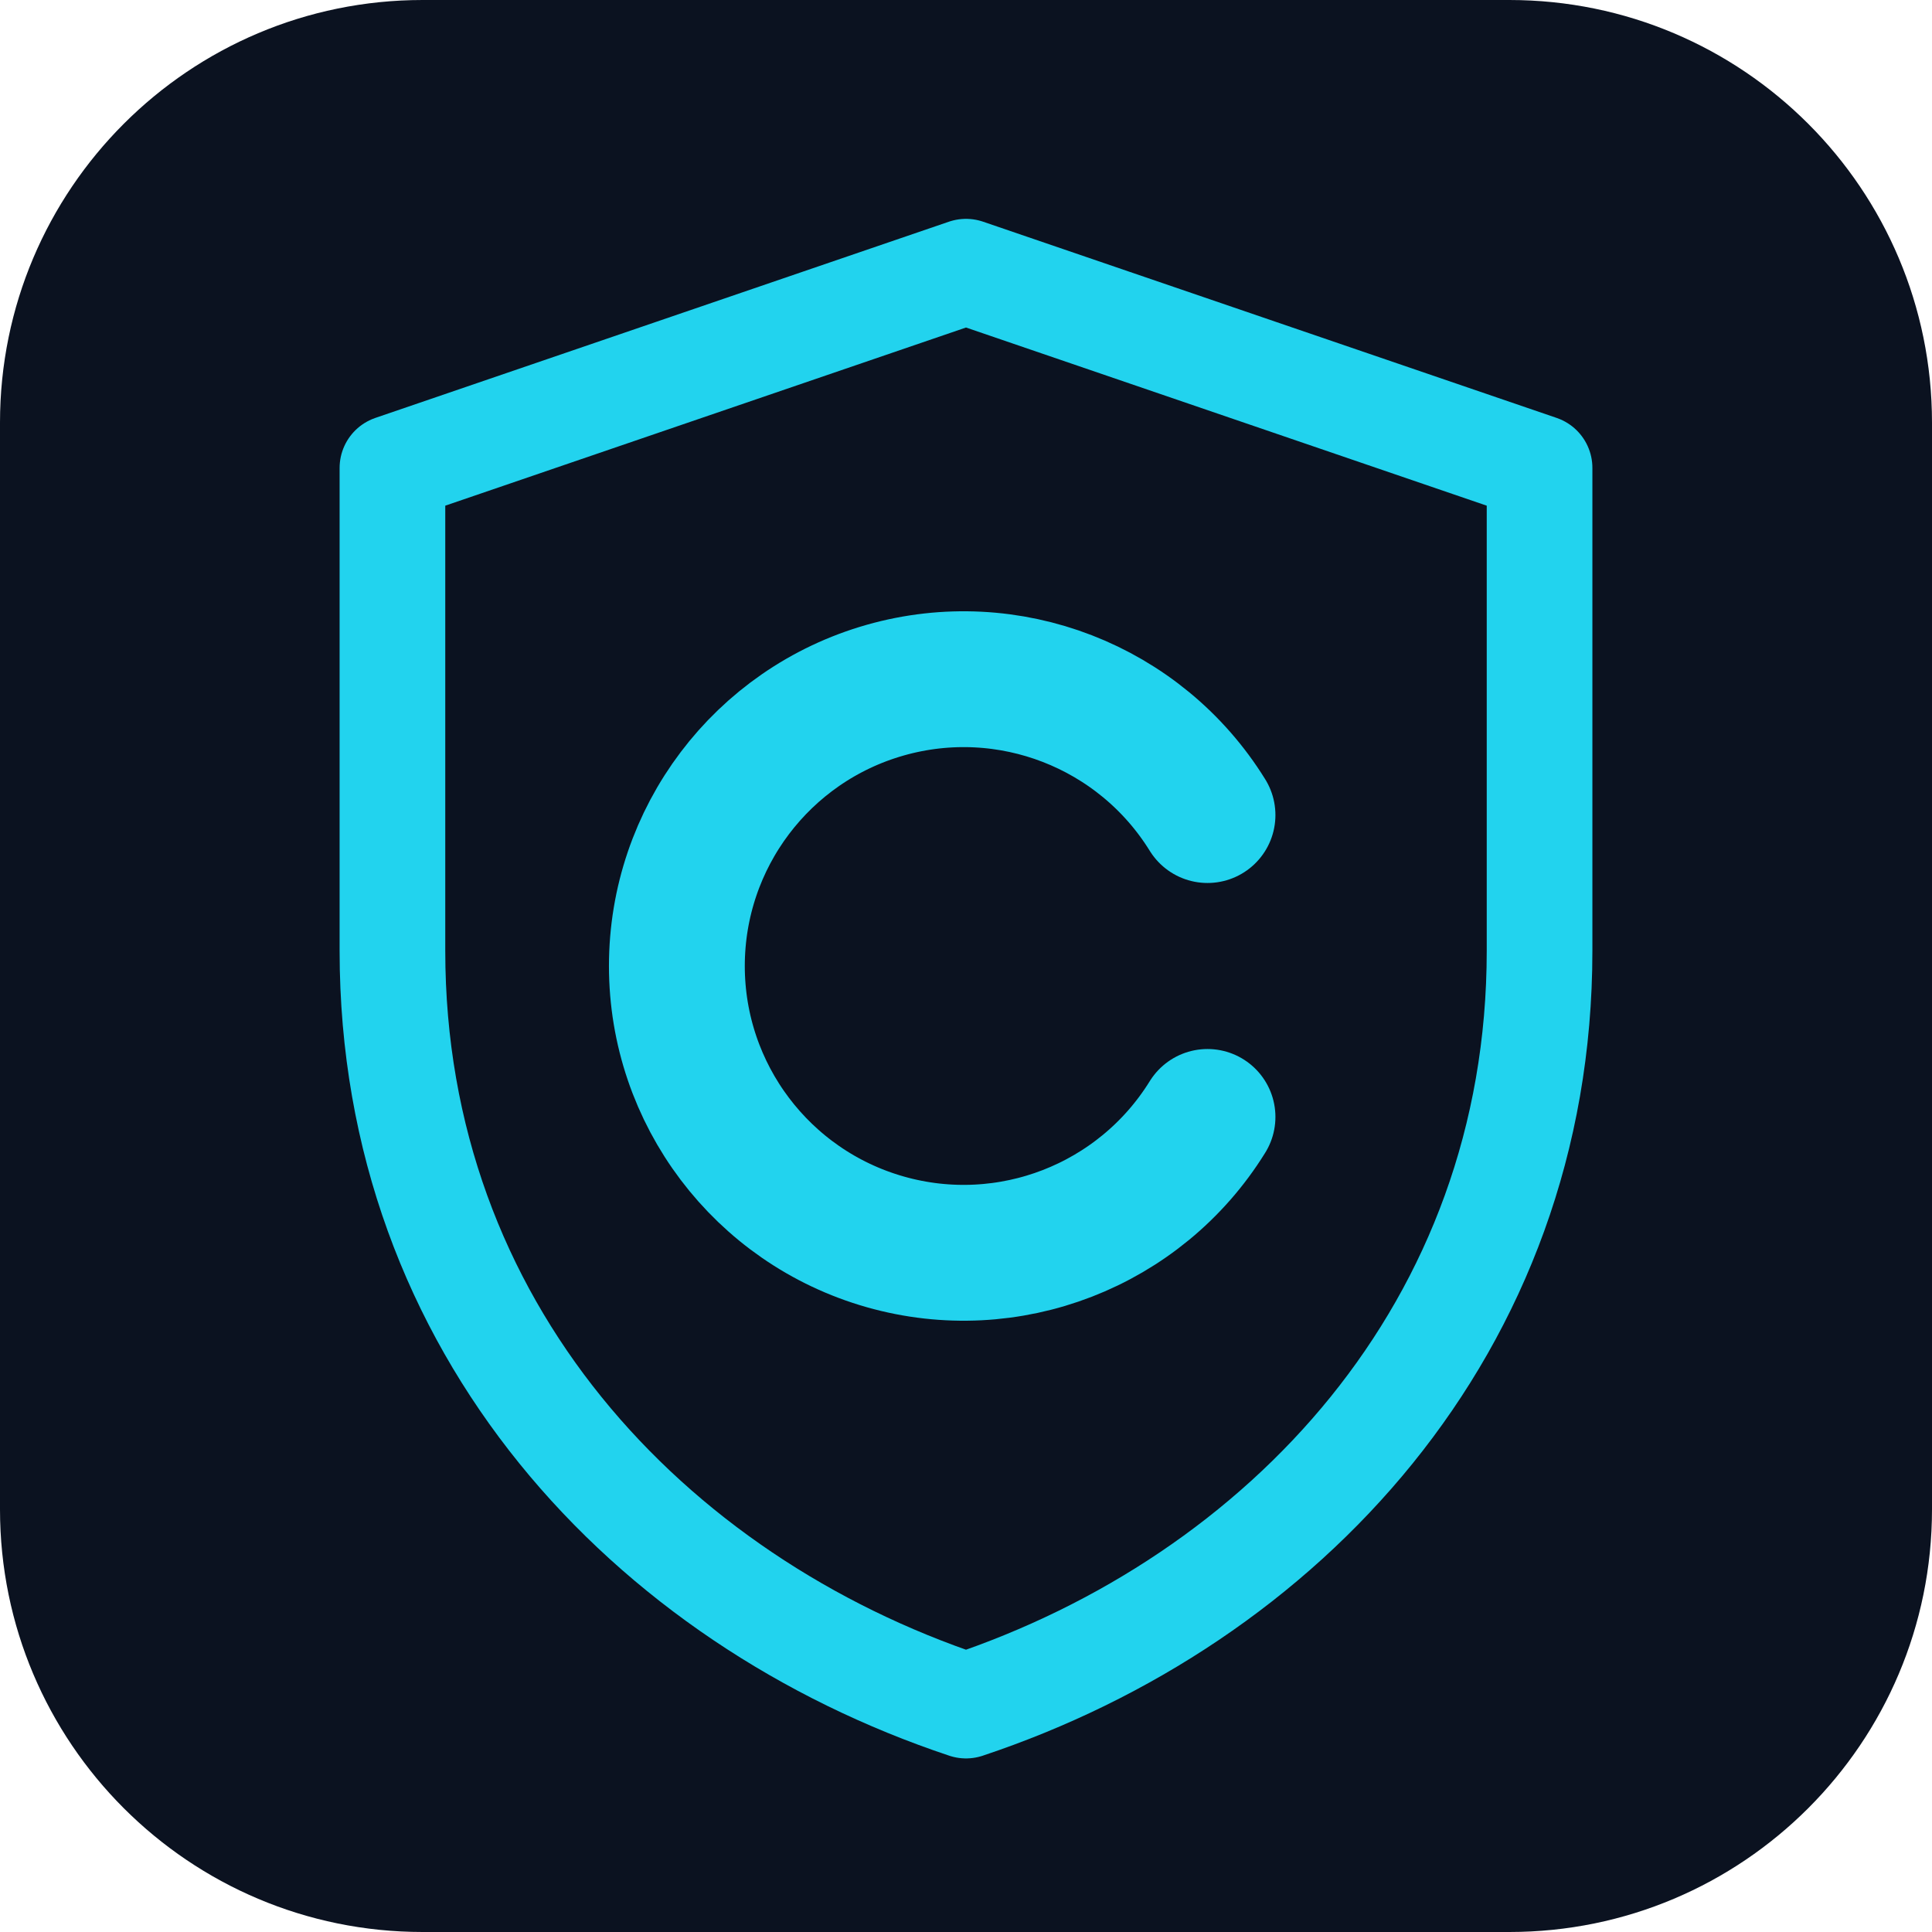
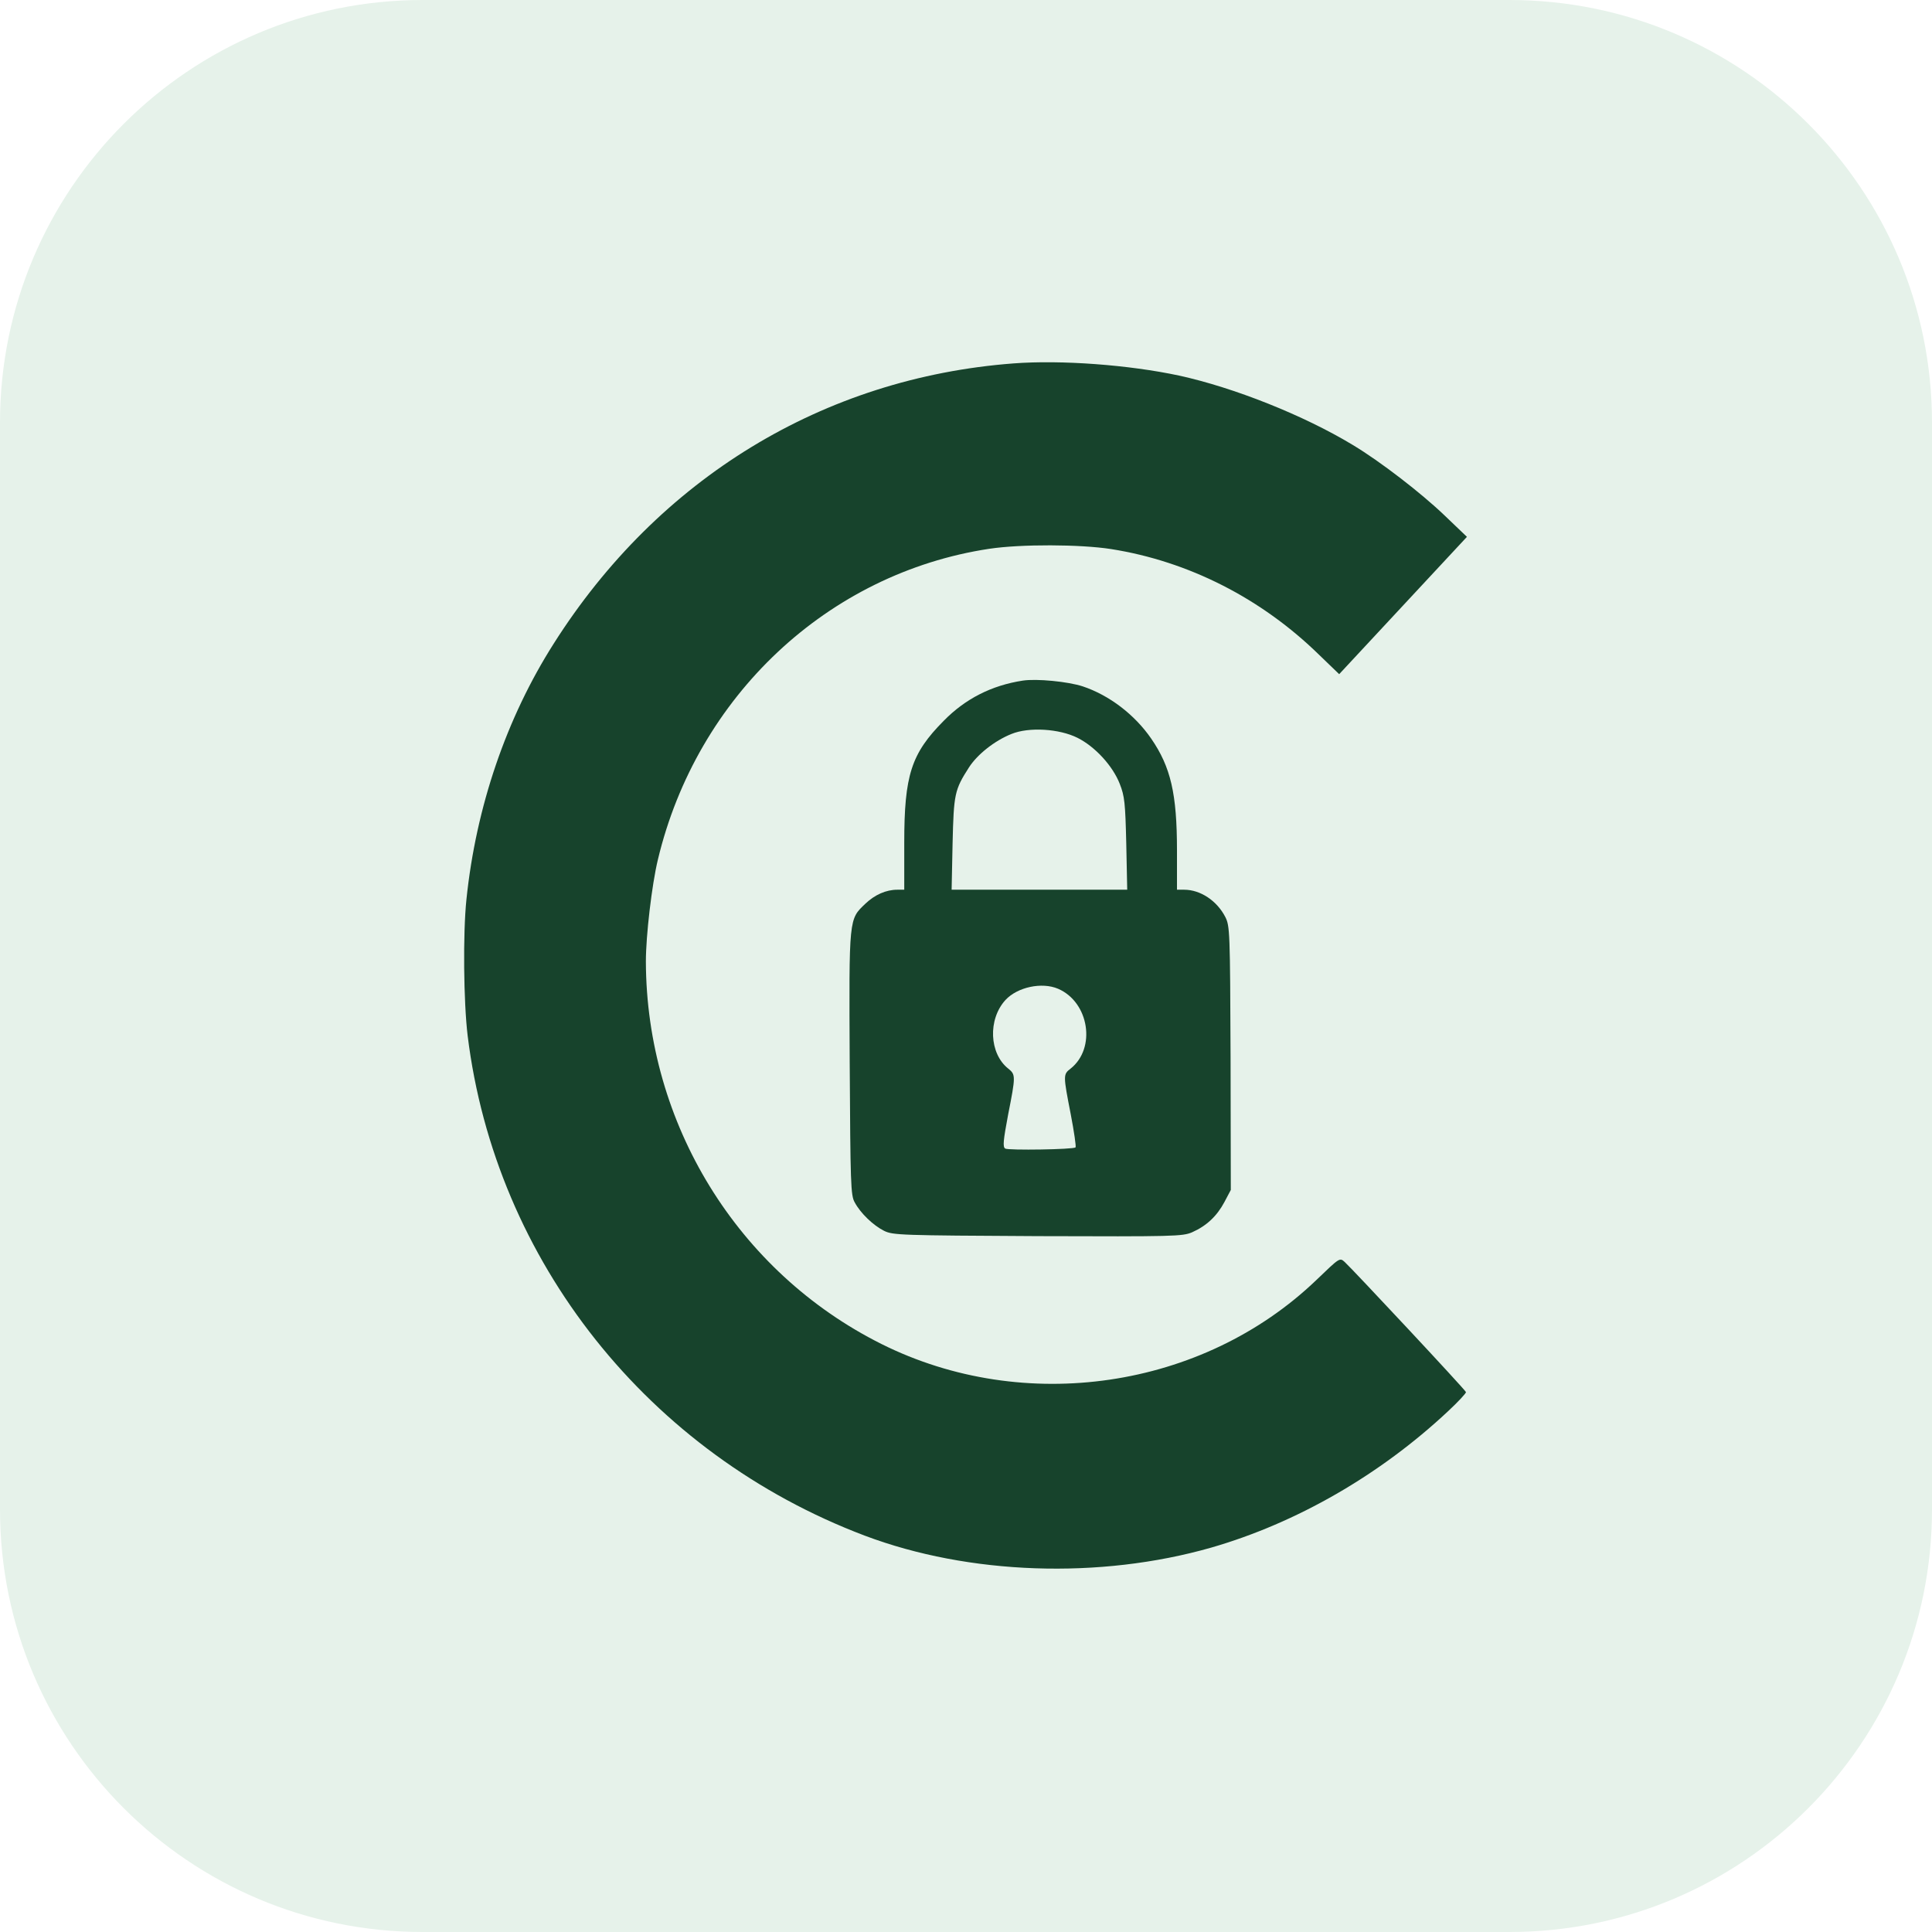
- <svg xmlns="http://www.w3.org/2000/svg" viewBox="0 0 256 256" width="256" height="256">
-   <rect width="256" height="256" rx="56" fill="#0b1220" />
-   <path d="M128 36 L204 62 V126 C204 176 170 212 128 226 C86 212 52 176 52 126 V62 Z" fill="none" stroke="#22d3ee" stroke-width="14" stroke-linejoin="round" />
-   <path d="M160 108 A38 38 0 1 0 160 148" fill="none" stroke="#22d3ee" stroke-width="18" stroke-linecap="round" />
+ <svg xmlns="http://www.w3.org/2000/svg" viewBox="0 0 512 512" width="512" height="512">
+   <rect width="512" height="512" rx="112" fill="#E6F2EA" />
+   <g transform="translate(123 96) scale(0.634)">
+     <g transform="matrix(0.1,0,0,-0.1,-170.0314,851.4802)" fill="#17432C" stroke="none">
+       <path d="M 3997,8510 C 3203,8450 2513,8030 2075,7339 1877,7028 1750,6656 1710,6270 c -15,-143 -12,-429 5,-570 116,-943 756,-1748 1660,-2090 435,-164 982,-183 1448,-50 357,103 706,304 990,570 43,40 76,76 75,80 -3,10 -476,516 -507,544 -21,19 -21,18 -119,-76 -475,-455 -1220,-565 -1817,-267 -602,301 -983,921 -985,1599 0,108 25,321 50,425 163,684 711,1198 1385,1300 133,20 380,19 509,-1 324,-51 629,-206 871,-443 l 83,-80 267,287 267,287 -93,89 c -98,94 -269,226 -384,295 -205,124 -497,240 -726,290 -210,45 -493,66 -692,51 z" />
+       <path d="m 4035,7184 c -130,-20 -240,-76 -330,-168 -136,-137 -165,-227 -165,-510 v -196 h -29 c -47,0 -94,-21 -133,-58 -70,-67 -69,-53 -66,-667 3,-504 4,-553 21,-582 24,-45 77,-96 123,-119 37,-18 69,-19 642,-22 570,-2 605,-1 645,16 61,27 104,68 135,126 l 27,51 -1,551 c -2,531 -3,552 -22,590 -35,68 -104,114 -172,114 h -30 v 164 c 0,237 -26,349 -108,468 -69,100 -175,181 -286,218 -61,20 -193,33 -251,24 z m 229,-239 c 74,-37 148,-118 177,-193 20,-51 23,-79 27,-249 l 4,-193 h -367 -367 l 4,193 c 5,208 8,224 69,319 35,54 107,111 177,139 73,30 200,22 276,-16 z m -81,-1049 c 130,-56 160,-249 52,-334 -31,-24 -31,-27 1,-191 14,-73 23,-135 20,-138 -9,-9 -281,-13 -294,-5 -11,7 -8,34 12,141 32,162 32,168 1,193 -80,63 -86,206 -12,287 50,54 152,76 220,47 z" />
+     </g>
+   </g>
</svg>
